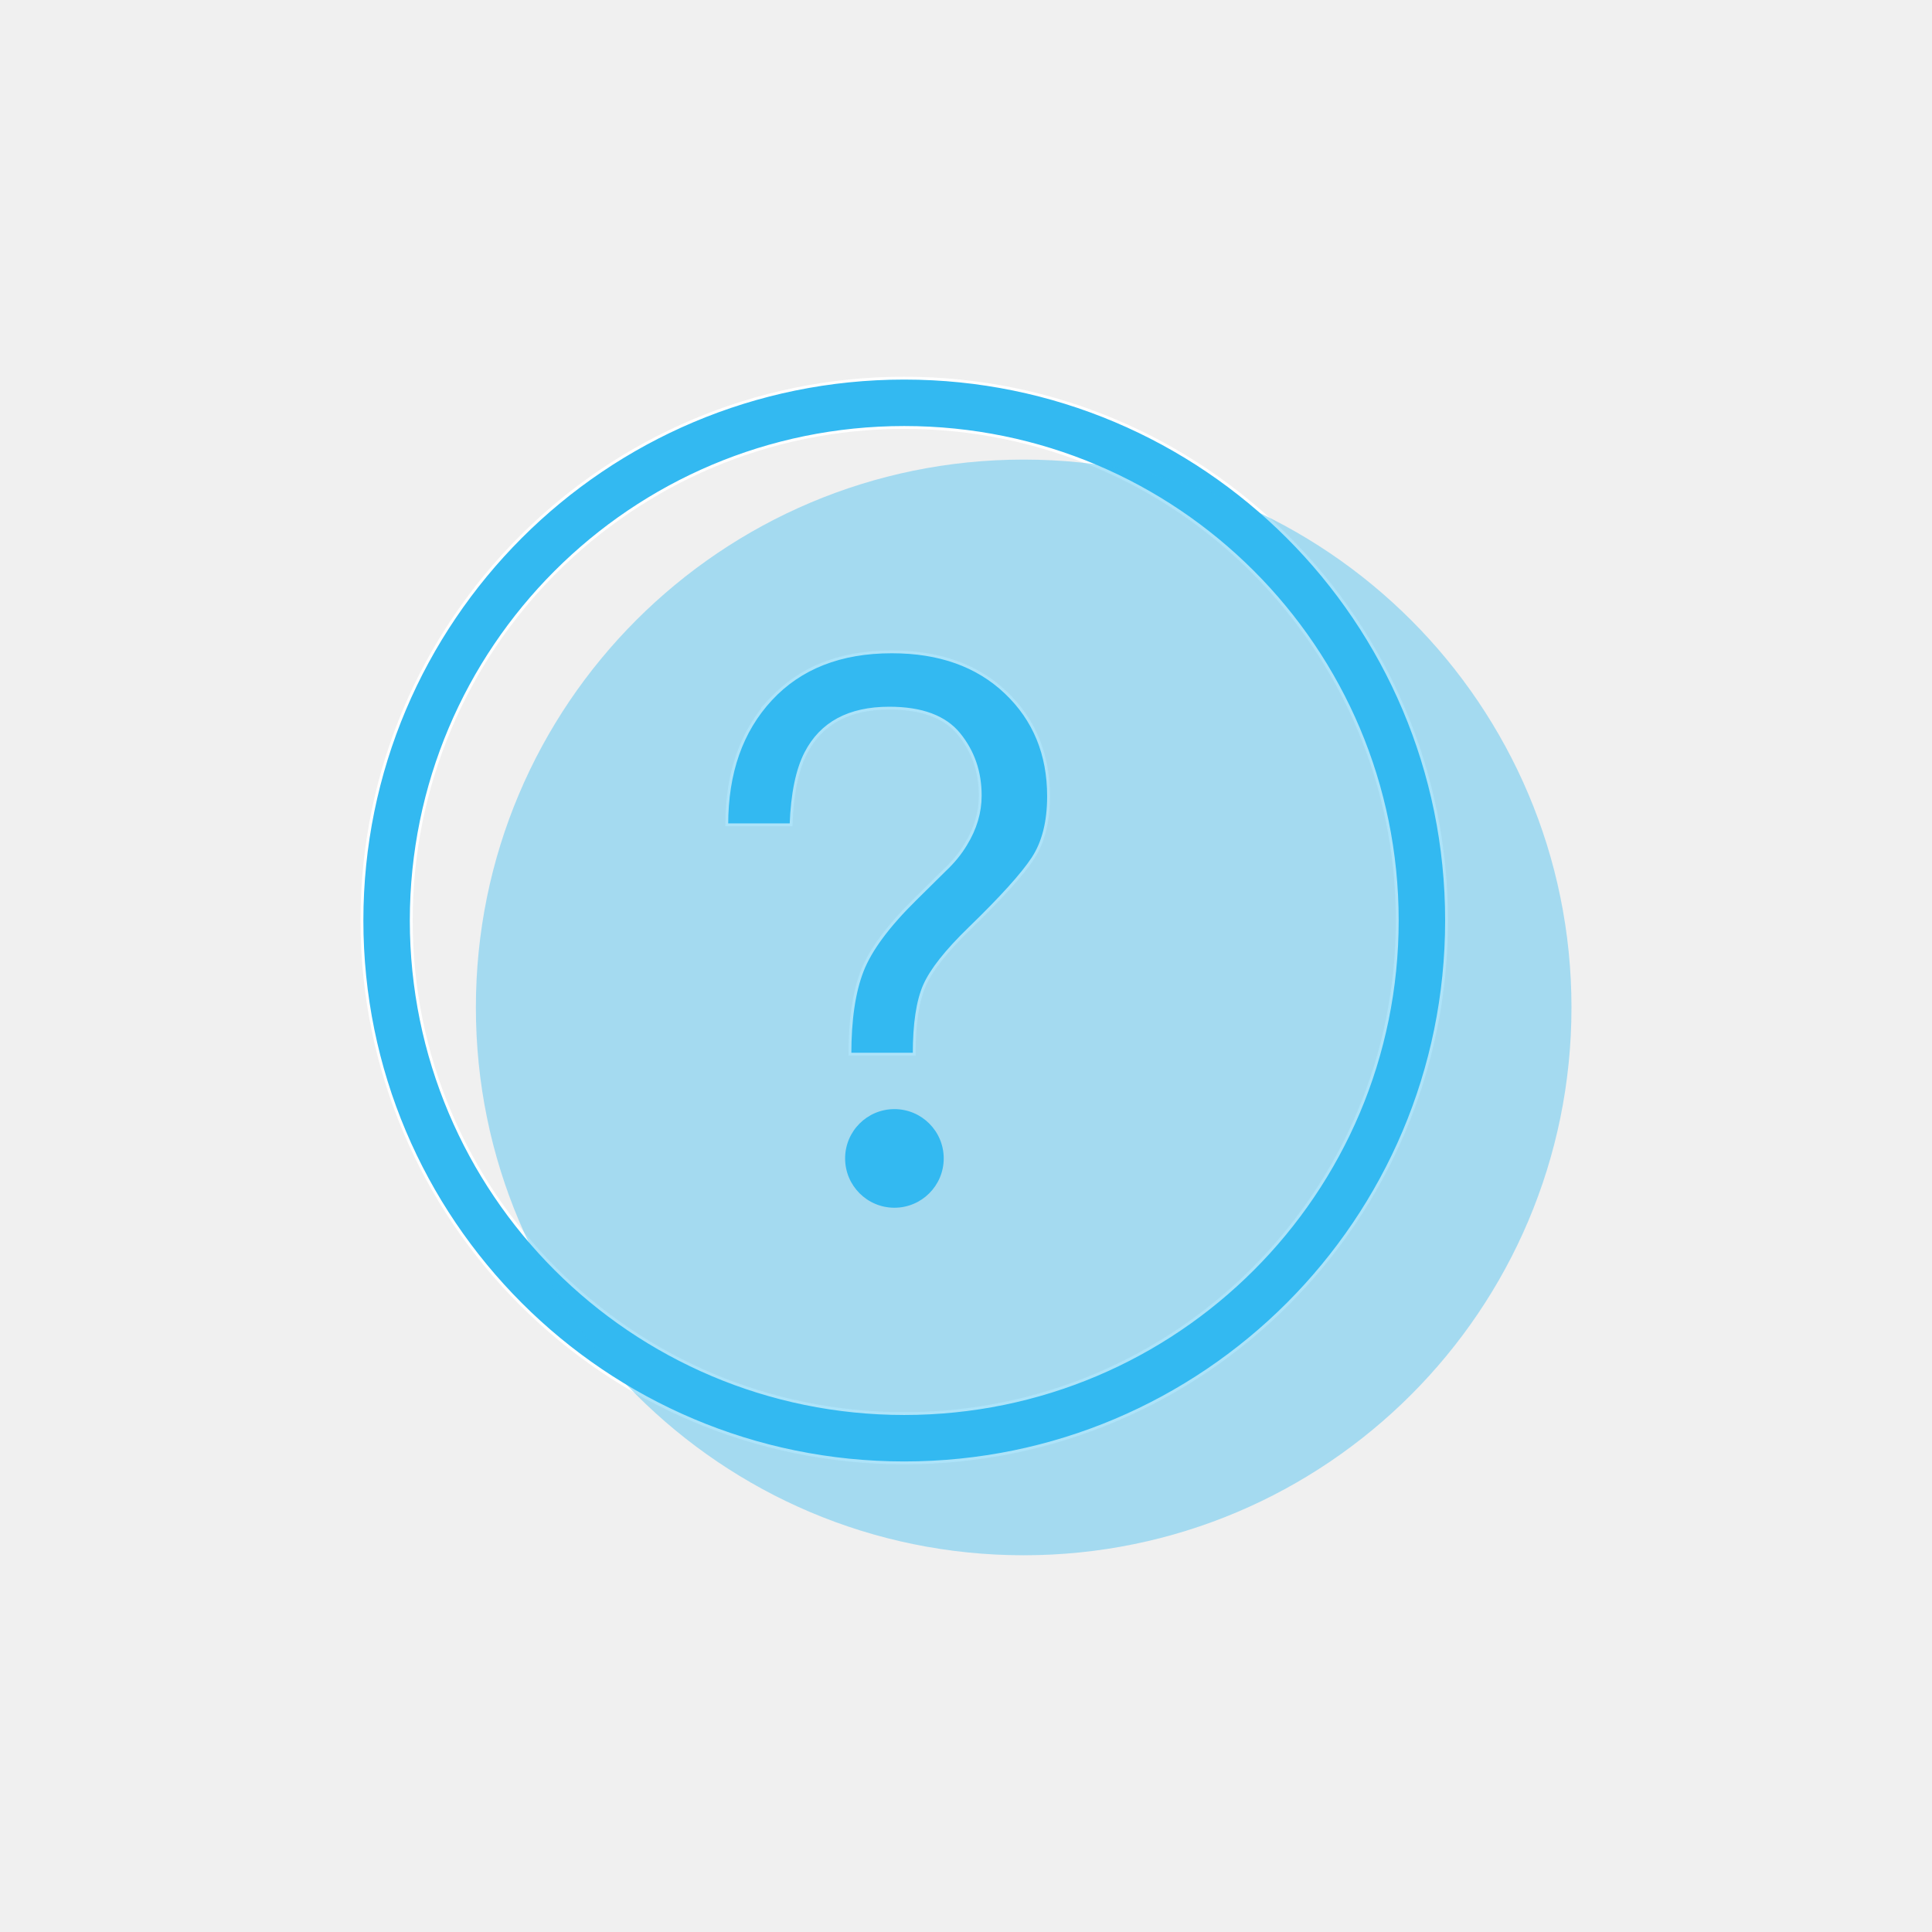
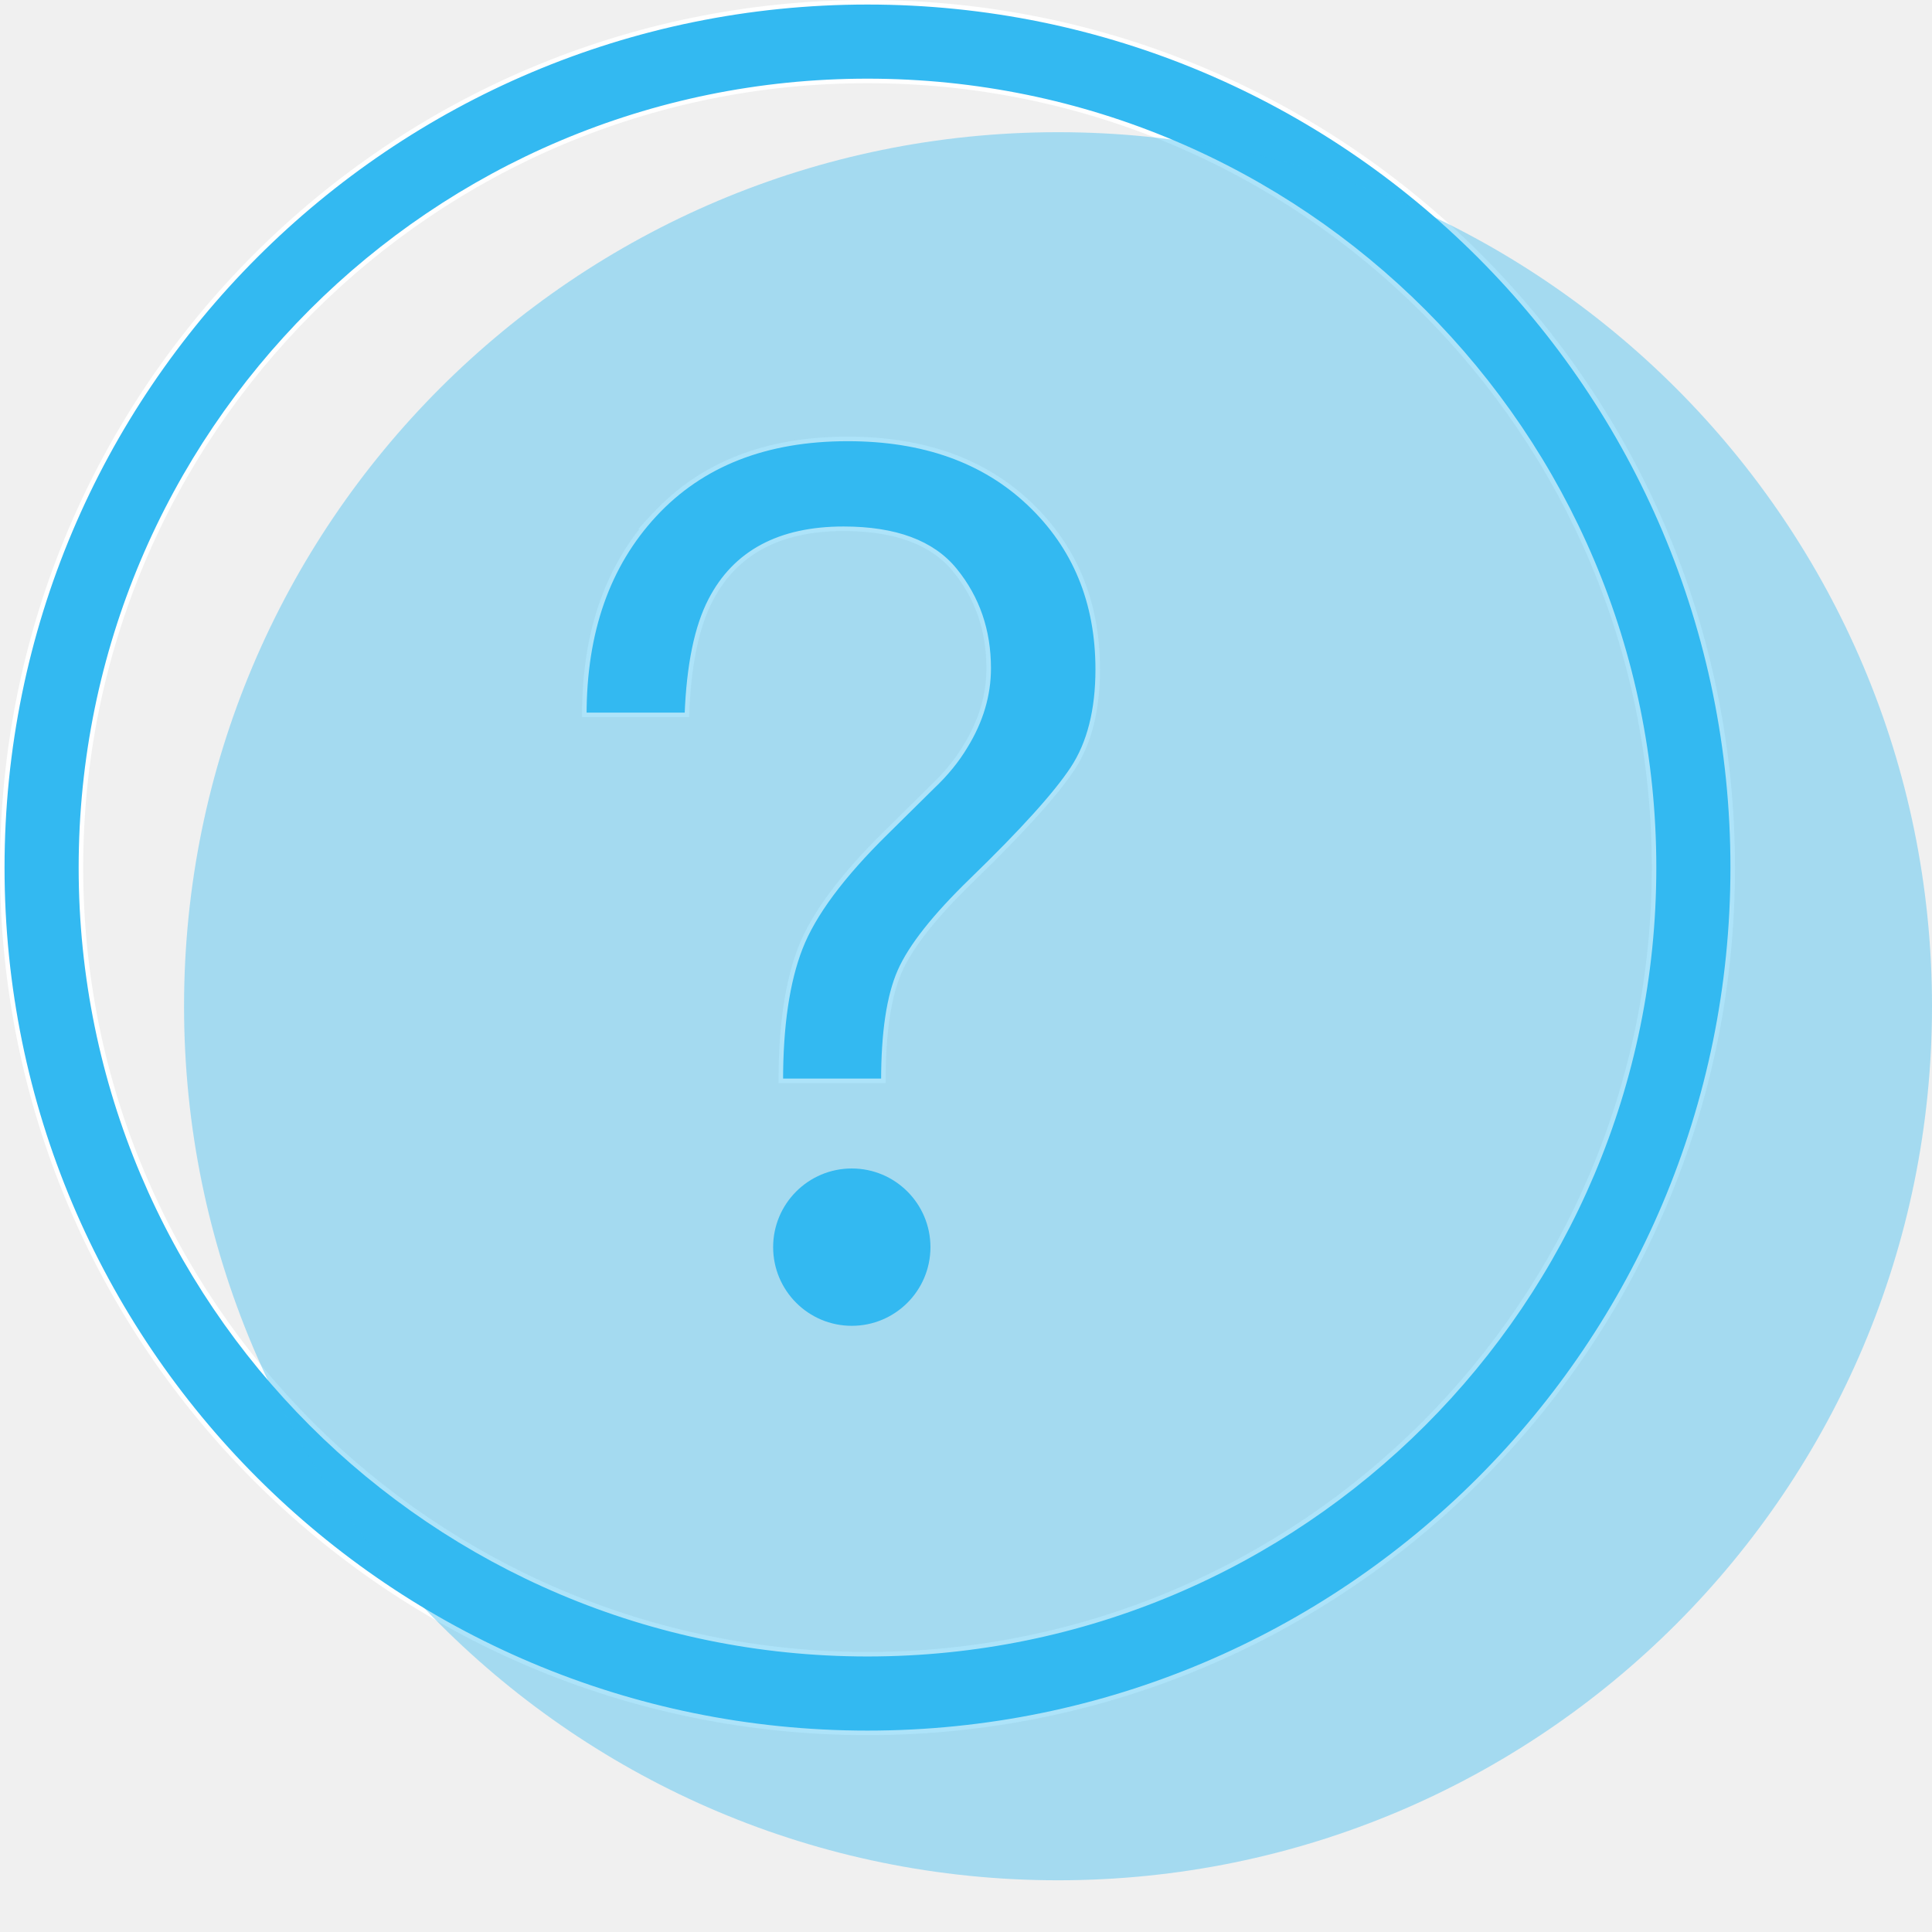
<svg xmlns="http://www.w3.org/2000/svg" width="180mm" height="180mm" viewBox="0 0 180 180" version="1.1" id="svg6720">
  <defs id="defs6714" />
  <g id="layer1" transform="translate(-176.2773,-367.9755)">
    <rect style="opacity:1;vector-effect:none;fill:none;fill-opacity:1;stroke:none;stroke-width:5.19;stroke-linecap:butt;stroke-linejoin:miter;stroke-miterlimit:4;stroke-dasharray:none;stroke-dashoffset:0;stroke-opacity:1" id="rect8473-0-1" width="180" height="180" x="176.277" y="367.975" rx="7.1851555e-006" ry="0" />
    <g id="g9479-0-1-3" transform="matrix(0.3545127,0.0949914,-0.09480693,0.3538243,289.8483,451.7219)" style="fill:#ffffff;fill-opacity:1;stroke:#ff7f2a;stroke-width:0.722;stroke-opacity:1">
      <g id="g9420-5-1-4" style="fill:#ffffff;fill-opacity:1;stroke:#ff7f2a;stroke-width:0.722;stroke-opacity:1">
        <g id="g9418-1-4-2" style="fill:#ffffff;fill-opacity:1;stroke:#ff7f2a;stroke-width:0.722;stroke-opacity:1" />
      </g>
      <g id="g9422-7-5-1" style="fill:#ffffff;fill-opacity:1;stroke:#ff7f2a;stroke-width:0.722;stroke-opacity:1" />
      <g id="g9424-5-4-8" style="fill:#ffffff;fill-opacity:1;stroke:#ff7f2a;stroke-width:0.722;stroke-opacity:1" />
      <g id="g9426-8-2-7" style="fill:#ffffff;fill-opacity:1;stroke:#ff7f2a;stroke-width:0.722;stroke-opacity:1" />
      <g id="g9428-2-9-6" style="fill:#ffffff;fill-opacity:1;stroke:#ff7f2a;stroke-width:0.722;stroke-opacity:1" />
      <g id="g9430-3-8-9" style="fill:#ffffff;fill-opacity:1;stroke:#ff7f2a;stroke-width:0.722;stroke-opacity:1" />
      <g id="g9432-0-3-6" style="fill:#ffffff;fill-opacity:1;stroke:#ff7f2a;stroke-width:0.722;stroke-opacity:1" />
      <g id="g9434-3-6-3" style="fill:#ffffff;fill-opacity:1;stroke:#ff7f2a;stroke-width:0.722;stroke-opacity:1" />
      <g id="g9436-5-1-0" style="fill:#ffffff;fill-opacity:1;stroke:#ff7f2a;stroke-width:0.722;stroke-opacity:1" />
      <g id="g9438-1-7-4" style="fill:#ffffff;fill-opacity:1;stroke:#ff7f2a;stroke-width:0.722;stroke-opacity:1" />
      <g id="g9440-6-8-8" style="fill:#ffffff;fill-opacity:1;stroke:#ff7f2a;stroke-width:0.722;stroke-opacity:1" />
      <g id="g9442-0-4-8" style="fill:#ffffff;fill-opacity:1;stroke:#ff7f2a;stroke-width:0.722;stroke-opacity:1" />
      <g id="g9444-8-4-2" style="fill:#ffffff;fill-opacity:1;stroke:#ff7f2a;stroke-width:0.722;stroke-opacity:1" />
      <g id="g9446-9-0-41" style="fill:#ffffff;fill-opacity:1;stroke:#ff7f2a;stroke-width:0.722;stroke-opacity:1" />
      <g id="g9448-0-7-7" style="fill:#ffffff;fill-opacity:1;stroke:#ff7f2a;stroke-width:0.722;stroke-opacity:1" />
      <g id="g9450-9-1-4" style="fill:#ffffff;fill-opacity:1;stroke:#ff7f2a;stroke-width:0.722;stroke-opacity:1" />
    </g>
    <g id="g9479-0-2-4" transform="matrix(-0.076256,0.2845912,-0.2851449,-0.07640436,277.437,413.1365)" style="fill:#ffffff;fill-opacity:1;stroke:#ff7f2a;stroke-width:0.897;stroke-opacity:1">
      <g id="g9420-5-6-87" style="fill:#ffffff;fill-opacity:1;stroke:#ff7f2a;stroke-width:0.897;stroke-opacity:1">
        <g id="g9418-1-49-5" style="fill:#ffffff;fill-opacity:1;stroke:#ff7f2a;stroke-width:0.897;stroke-opacity:1" />
      </g>
      <g id="g9422-7-7-7" style="fill:#ffffff;fill-opacity:1;stroke:#ff7f2a;stroke-width:0.897;stroke-opacity:1" />
      <g id="g9424-5-0-7" style="fill:#ffffff;fill-opacity:1;stroke:#ff7f2a;stroke-width:0.897;stroke-opacity:1" />
      <g id="g9426-8-5-9" style="fill:#ffffff;fill-opacity:1;stroke:#ff7f2a;stroke-width:0.897;stroke-opacity:1" />
      <g id="g9428-2-6-7" style="fill:#ffffff;fill-opacity:1;stroke:#ff7f2a;stroke-width:0.897;stroke-opacity:1" />
      <g id="g9430-3-1-6" style="fill:#ffffff;fill-opacity:1;stroke:#ff7f2a;stroke-width:0.897;stroke-opacity:1" />
      <g id="g9432-0-0-9" style="fill:#ffffff;fill-opacity:1;stroke:#ff7f2a;stroke-width:0.897;stroke-opacity:1" />
      <g id="g9434-3-3-1" style="fill:#ffffff;fill-opacity:1;stroke:#ff7f2a;stroke-width:0.897;stroke-opacity:1" />
      <g id="g9436-5-7-58" style="fill:#ffffff;fill-opacity:1;stroke:#ff7f2a;stroke-width:0.897;stroke-opacity:1" />
      <g id="g9438-1-2-7" style="fill:#ffffff;fill-opacity:1;stroke:#ff7f2a;stroke-width:0.897;stroke-opacity:1" />
      <g id="g9440-6-9-0" style="fill:#ffffff;fill-opacity:1;stroke:#ff7f2a;stroke-width:0.897;stroke-opacity:1" />
      <g id="g9442-0-5-4" style="fill:#ffffff;fill-opacity:1;stroke:#ff7f2a;stroke-width:0.897;stroke-opacity:1" />
      <g id="g9444-8-7-4" style="fill:#ffffff;fill-opacity:1;stroke:#ff7f2a;stroke-width:0.897;stroke-opacity:1" />
      <g id="g9446-9-8-1" style="fill:#ffffff;fill-opacity:1;stroke:#ff7f2a;stroke-width:0.897;stroke-opacity:1" />
      <g id="g9448-0-3-0" style="fill:#ffffff;fill-opacity:1;stroke:#ff7f2a;stroke-width:0.897;stroke-opacity:1" />
      <g id="g9450-9-3-9" style="fill:#ffffff;fill-opacity:1;stroke:#ff7f2a;stroke-width:0.897;stroke-opacity:1" />
    </g>
    <g id="g9479-0-1-9-5" transform="matrix(-0.09480693,0.3538243,-0.3545127,-0.0949914,262.6893,486.2114)" style="fill:#ffffff;fill-opacity:1;stroke:#ff7f2a;stroke-width:0.722;stroke-opacity:1">
      <g id="g9420-5-1-2-0" style="fill:#ffffff;fill-opacity:1;stroke:#ff7f2a;stroke-width:0.722;stroke-opacity:1">
        <g id="g9418-1-4-4-5" style="fill:#ffffff;fill-opacity:1;stroke:#ff7f2a;stroke-width:0.722;stroke-opacity:1" />
      </g>
      <g id="g9422-7-5-0-6" style="fill:#ffffff;fill-opacity:1;stroke:#ff7f2a;stroke-width:0.722;stroke-opacity:1" />
      <g id="g9424-5-4-7-1" style="fill:#ffffff;fill-opacity:1;stroke:#ff7f2a;stroke-width:0.722;stroke-opacity:1" />
      <g id="g9426-8-2-3-79" style="fill:#ffffff;fill-opacity:1;stroke:#ff7f2a;stroke-width:0.722;stroke-opacity:1" />
      <g id="g9428-2-9-9-4" style="fill:#ffffff;fill-opacity:1;stroke:#ff7f2a;stroke-width:0.722;stroke-opacity:1" />
      <g id="g9430-3-8-4-1" style="fill:#ffffff;fill-opacity:1;stroke:#ff7f2a;stroke-width:0.722;stroke-opacity:1" />
      <g id="g9432-0-3-9-34" style="fill:#ffffff;fill-opacity:1;stroke:#ff7f2a;stroke-width:0.722;stroke-opacity:1" />
      <g id="g9434-3-6-0-4" style="fill:#ffffff;fill-opacity:1;stroke:#ff7f2a;stroke-width:0.722;stroke-opacity:1" />
      <g id="g9436-5-1-7-33" style="fill:#ffffff;fill-opacity:1;stroke:#ff7f2a;stroke-width:0.722;stroke-opacity:1" />
      <g id="g9438-1-7-5-2" style="fill:#ffffff;fill-opacity:1;stroke:#ff7f2a;stroke-width:0.722;stroke-opacity:1" />
      <g id="g9440-6-8-2-4" style="fill:#ffffff;fill-opacity:1;stroke:#ff7f2a;stroke-width:0.722;stroke-opacity:1" />
      <g id="g9442-0-4-2-3" style="fill:#ffffff;fill-opacity:1;stroke:#ff7f2a;stroke-width:0.722;stroke-opacity:1" />
      <g id="g9444-8-4-4-3" style="fill:#ffffff;fill-opacity:1;stroke:#ff7f2a;stroke-width:0.722;stroke-opacity:1" />
      <g id="g9446-9-0-0-9" style="fill:#ffffff;fill-opacity:1;stroke:#ff7f2a;stroke-width:0.722;stroke-opacity:1" />
      <g id="g9448-0-7-0-0" style="fill:#ffffff;fill-opacity:1;stroke:#ff7f2a;stroke-width:0.722;stroke-opacity:1" />
      <g id="g9450-9-1-7-6" style="fill:#ffffff;fill-opacity:1;stroke:#ff7f2a;stroke-width:0.722;stroke-opacity:1" />
    </g>
    <g id="g9479-0-1-9-8-3" transform="matrix(-0.09480693,0.3538243,-0.3545127,-0.0949914,273.2605,446.7639)" style="fill:#ffffff;fill-opacity:1;stroke:#ff7f2a;stroke-width:0.722;stroke-opacity:1">
      <g id="g9420-5-1-2-2-2" style="fill:#ffffff;fill-opacity:1;stroke:#ff7f2a;stroke-width:0.722;stroke-opacity:1">
        <g id="g9418-1-4-4-7-7" style="fill:#ffffff;fill-opacity:1;stroke:#ff7f2a;stroke-width:0.722;stroke-opacity:1" />
      </g>
      <g id="g9422-7-5-0-2-3" style="fill:#ffffff;fill-opacity:1;stroke:#ff7f2a;stroke-width:0.722;stroke-opacity:1" />
      <g id="g9424-5-4-7-4-9" style="fill:#ffffff;fill-opacity:1;stroke:#ff7f2a;stroke-width:0.722;stroke-opacity:1" />
      <g id="g9426-8-2-3-7-2" style="fill:#ffffff;fill-opacity:1;stroke:#ff7f2a;stroke-width:0.722;stroke-opacity:1" />
      <g id="g9428-2-9-9-9-3" style="fill:#ffffff;fill-opacity:1;stroke:#ff7f2a;stroke-width:0.722;stroke-opacity:1" />
      <g id="g9430-3-8-4-2-4" style="fill:#ffffff;fill-opacity:1;stroke:#ff7f2a;stroke-width:0.722;stroke-opacity:1" />
      <g id="g9432-0-3-9-3-8" style="fill:#ffffff;fill-opacity:1;stroke:#ff7f2a;stroke-width:0.722;stroke-opacity:1" />
      <g id="g9434-3-6-0-1-9" style="fill:#ffffff;fill-opacity:1;stroke:#ff7f2a;stroke-width:0.722;stroke-opacity:1" />
      <g id="g9436-5-1-7-3-6" style="fill:#ffffff;fill-opacity:1;stroke:#ff7f2a;stroke-width:0.722;stroke-opacity:1" />
      <g id="g9438-1-7-5-8-1" style="fill:#ffffff;fill-opacity:1;stroke:#ff7f2a;stroke-width:0.722;stroke-opacity:1" />
      <g id="g9440-6-8-2-9-3" style="fill:#ffffff;fill-opacity:1;stroke:#ff7f2a;stroke-width:0.722;stroke-opacity:1" />
      <g id="g9442-0-4-2-0-9" style="fill:#ffffff;fill-opacity:1;stroke:#ff7f2a;stroke-width:0.722;stroke-opacity:1" />
      <g id="g9444-8-4-4-0-3" style="fill:#ffffff;fill-opacity:1;stroke:#ff7f2a;stroke-width:0.722;stroke-opacity:1" />
      <g id="g9446-9-0-0-5-4" style="fill:#ffffff;fill-opacity:1;stroke:#ff7f2a;stroke-width:0.722;stroke-opacity:1" />
      <g id="g9448-0-7-0-6-8" style="fill:#ffffff;fill-opacity:1;stroke:#ff7f2a;stroke-width:0.722;stroke-opacity:1" />
      <g id="g9450-9-1-7-7-4" style="fill:#ffffff;fill-opacity:1;stroke:#ff7f2a;stroke-width:0.722;stroke-opacity:1" />
    </g>
-     <g id="g9551-8" transform="matrix(0.165116,0,0,0.1651313,209.9991,403.207)" style="fill:#33b9f1;fill-opacity:1;stroke:#ffffff;stroke-width:1.605;stroke-miterlimit:4;stroke-dasharray:none;stroke-opacity:1">
-       <g id="g9491-8" style="fill:#33b9f1;fill-opacity:1;stroke:#ffffff;stroke-width:1.605;stroke-miterlimit:4;stroke-dasharray:none;stroke-opacity:1">
-         <g id="g9489-2" style="fill:#33b9f1;fill-opacity:1;stroke:#ffffff;stroke-width:1.605;stroke-miterlimit:4;stroke-dasharray:none;stroke-opacity:1">
-           <path id="path9481-3" d="m 230.724,181.208 c -2.393,2.587 -3.95,4.256 -5.119,5.508 2.17,-2.337 5.119,-5.508 5.119,-5.508 z" style="fill:#33b9f1;fill-opacity:1;stroke:#ffffff;stroke-width:1.605;stroke-miterlimit:4;stroke-dasharray:none;stroke-opacity:1" />
-           <path id="path9483-4" d="m 336.962,200.875 c 7.956,9.792 11.906,21.337 11.906,34.634 0,9.514 -2.727,18.666 -8.151,27.512 -2.977,5.007 -6.898,9.848 -11.795,14.465 l -16.301,16.107 c -15.634,15.356 -25.732,28.958 -30.35,40.865 -4.618,11.878 -6.927,27.54 -6.927,46.957 h 36.275 c 0,-17.108 1.947,-30.044 5.814,-38.807 3.866,-8.763 12.323,-19.444 25.37,-32.102 17.942,-17.387 29.849,-30.572 35.746,-39.53 5.897,-8.958 8.874,-20.641 8.874,-35.051 0,-23.756 -8.039,-43.285 -24.146,-58.585 -16.106,-15.3 -37.526,-22.922 -64.288,-22.922 -28.931,0 -51.686,8.929 -68.266,26.789 -16.58,17.86 -24.87,41.449 -24.87,70.797 h 36.275 c 0.667,-17.665 3.478,-31.184 8.346,-40.559 8.679,-16.83 24.369,-25.259 47.068,-25.259 18.333,0.001 31.491,4.897 39.42,14.689 z" style="fill:#33b9f1;fill-opacity:1;stroke:#ffffff;stroke-width:1.605;stroke-miterlimit:4;stroke-dasharray:none;stroke-opacity:1" />
-           <path id="path9485-0" d="M 612,306 C 612,137.004 474.995,0 306,0 137.004,0 0,137.004 0,306 0,474.995 137.004,612 306,612 474.995,612 612,474.995 612,306 Z M 27.818,306 C 27.818,152.36 152.36,27.818 306,27.818 459.64,27.818 584.182,152.36 584.182,306 584.182,459.64 459.64,584.182 306,584.182 152.36,584.182 27.818,459.64 27.818,306 Z" style="fill:#33b9f1;fill-opacity:1;stroke:#ffffff;stroke-width:1.605;stroke-miterlimit:4;stroke-dasharray:none;stroke-opacity:1" />
+     <g id="g3858" transform="matrix(1.59544,0,0,1.59544,-158.5521,-275.1055)">
+       <g style="fill:#33b9f1;fill-opacity:1;stroke:#ffffff;stroke-width:1.605;stroke-miterlimit:4;stroke-dasharray:none;stroke-opacity:1" transform="matrix(0.165116,0,0,0.1651313,209.9991,403.207)" id="g9551-8">
+         <g style="fill:#33b9f1;fill-opacity:1;stroke:#ffffff;stroke-width:1.605;stroke-miterlimit:4;stroke-dasharray:none;stroke-opacity:1" id="g9491-8">
+           <g style="fill:#33b9f1;fill-opacity:1;stroke:#ffffff;stroke-width:1.605;stroke-miterlimit:4;stroke-dasharray:none;stroke-opacity:1" id="g9489-2">
+             <path style="fill:#33b9f1;fill-opacity:1;stroke:#ffffff;stroke-width:1.605;stroke-miterlimit:4;stroke-dasharray:none;stroke-opacity:1" d="m 230.724,181.208 c -2.393,2.587 -3.95,4.256 -5.119,5.508 2.17,-2.337 5.119,-5.508 5.119,-5.508 z" id="path9481-3" />
+             <path style="fill:#33b9f1;fill-opacity:1;stroke:#ffffff;stroke-width:1.605;stroke-miterlimit:4;stroke-dasharray:none;stroke-opacity:1" d="m 336.962,200.875 c 7.956,9.792 11.906,21.337 11.906,34.634 0,9.514 -2.727,18.666 -8.151,27.512 -2.977,5.007 -6.898,9.848 -11.795,14.465 l -16.301,16.107 c -15.634,15.356 -25.732,28.958 -30.35,40.865 -4.618,11.878 -6.927,27.54 -6.927,46.957 l 36.275,0 c 0,-17.108 1.947,-30.044 5.814,-38.807 3.866,-8.763 12.323,-19.444 25.37,-32.102 17.942,-17.387 29.849,-30.572 35.746,-39.53 5.897,-8.958 8.874,-20.641 8.874,-35.051 0,-23.756 -8.039,-43.285 -24.146,-58.585 -16.106,-15.3 -37.526,-22.922 -64.288,-22.922 -28.931,0 -51.686,8.929 -68.266,26.789 -16.58,17.86 -24.87,41.449 -24.87,70.797 l 36.275,0 c 0.667,-17.665 3.478,-31.184 8.346,-40.559 8.679,-16.83 24.369,-25.259 47.068,-25.259 18.333,0.001 31.491,4.897 39.42,14.689 z" id="path9483-4" />
+             <path style="fill:#33b9f1;fill-opacity:1;stroke:#ffffff;stroke-width:1.605;stroke-miterlimit:4;stroke-dasharray:none;stroke-opacity:1" d="M 612,306 C 612,137.004 474.995,0 306,0 137.004,0 0,137.004 0,306 0,474.995 137.004,612 306,612 474.995,612 612,474.995 612,306 Z M 27.818,306 C 27.818,152.36 152.36,27.818 306,27.818 459.64,27.818 584.182,152.36 584.182,306 584.182,459.64 459.64,584.182 306,584.182 152.36,584.182 27.818,459.64 27.818,306 Z" id="path9485-0" />
+           </g>
        </g>
+         <g style="fill:#33b9f1;fill-opacity:1;stroke:#ffffff;stroke-width:1.605;stroke-miterlimit:4;stroke-dasharray:none;stroke-opacity:1" id="g9493-8" />
+         <g style="fill:#33b9f1;fill-opacity:1;stroke:#ffffff;stroke-width:1.605;stroke-miterlimit:4;stroke-dasharray:none;stroke-opacity:1" id="g9495-7" />
+         <g style="fill:#33b9f1;fill-opacity:1;stroke:#ffffff;stroke-width:1.605;stroke-miterlimit:4;stroke-dasharray:none;stroke-opacity:1" id="g9497-1" />
+         <g style="fill:#33b9f1;fill-opacity:1;stroke:#ffffff;stroke-width:1.605;stroke-miterlimit:4;stroke-dasharray:none;stroke-opacity:1" id="g9499-7" />
+         <g style="fill:#33b9f1;fill-opacity:1;stroke:#ffffff;stroke-width:1.605;stroke-miterlimit:4;stroke-dasharray:none;stroke-opacity:1" id="g9501-2" />
+         <g style="fill:#33b9f1;fill-opacity:1;stroke:#ffffff;stroke-width:1.605;stroke-miterlimit:4;stroke-dasharray:none;stroke-opacity:1" id="g9503-1" />
+         <g style="fill:#33b9f1;fill-opacity:1;stroke:#ffffff;stroke-width:1.605;stroke-miterlimit:4;stroke-dasharray:none;stroke-opacity:1" id="g9505-4" />
+         <g style="fill:#33b9f1;fill-opacity:1;stroke:#ffffff;stroke-width:1.605;stroke-miterlimit:4;stroke-dasharray:none;stroke-opacity:1" id="g9507-8" />
+         <g style="fill:#33b9f1;fill-opacity:1;stroke:#ffffff;stroke-width:1.605;stroke-miterlimit:4;stroke-dasharray:none;stroke-opacity:1" id="g9509-6" />
+         <g style="fill:#33b9f1;fill-opacity:1;stroke:#ffffff;stroke-width:1.605;stroke-miterlimit:4;stroke-dasharray:none;stroke-opacity:1" id="g9511-7" />
+         <g style="fill:#33b9f1;fill-opacity:1;stroke:#ffffff;stroke-width:1.605;stroke-miterlimit:4;stroke-dasharray:none;stroke-opacity:1" id="g9513-1" />
+         <g style="fill:#33b9f1;fill-opacity:1;stroke:#ffffff;stroke-width:1.605;stroke-miterlimit:4;stroke-dasharray:none;stroke-opacity:1" id="g9515-3" />
+         <g style="fill:#33b9f1;fill-opacity:1;stroke:#ffffff;stroke-width:1.605;stroke-miterlimit:4;stroke-dasharray:none;stroke-opacity:1" id="g9517-7" />
+         <g style="fill:#33b9f1;fill-opacity:1;stroke:#ffffff;stroke-width:1.605;stroke-miterlimit:4;stroke-dasharray:none;stroke-opacity:1" id="g9519-3" />
+         <g style="fill:#33b9f1;fill-opacity:1;stroke:#ffffff;stroke-width:1.605;stroke-miterlimit:4;stroke-dasharray:none;stroke-opacity:1" id="g9521-4" />
      </g>
-       <g id="g9493-8" style="fill:#33b9f1;fill-opacity:1;stroke:#ffffff;stroke-width:1.605;stroke-miterlimit:4;stroke-dasharray:none;stroke-opacity:1" />
-       <g id="g9495-7" style="fill:#33b9f1;fill-opacity:1;stroke:#ffffff;stroke-width:1.605;stroke-miterlimit:4;stroke-dasharray:none;stroke-opacity:1" />
-       <g id="g9497-1" style="fill:#33b9f1;fill-opacity:1;stroke:#ffffff;stroke-width:1.605;stroke-miterlimit:4;stroke-dasharray:none;stroke-opacity:1" />
-       <g id="g9499-7" style="fill:#33b9f1;fill-opacity:1;stroke:#ffffff;stroke-width:1.605;stroke-miterlimit:4;stroke-dasharray:none;stroke-opacity:1" />
-       <g id="g9501-2" style="fill:#33b9f1;fill-opacity:1;stroke:#ffffff;stroke-width:1.605;stroke-miterlimit:4;stroke-dasharray:none;stroke-opacity:1" />
-       <g id="g9503-1" style="fill:#33b9f1;fill-opacity:1;stroke:#ffffff;stroke-width:1.605;stroke-miterlimit:4;stroke-dasharray:none;stroke-opacity:1" />
-       <g id="g9505-4" style="fill:#33b9f1;fill-opacity:1;stroke:#ffffff;stroke-width:1.605;stroke-miterlimit:4;stroke-dasharray:none;stroke-opacity:1" />
-       <g id="g9507-8" style="fill:#33b9f1;fill-opacity:1;stroke:#ffffff;stroke-width:1.605;stroke-miterlimit:4;stroke-dasharray:none;stroke-opacity:1" />
-       <g id="g9509-6" style="fill:#33b9f1;fill-opacity:1;stroke:#ffffff;stroke-width:1.605;stroke-miterlimit:4;stroke-dasharray:none;stroke-opacity:1" />
-       <g id="g9511-7" style="fill:#33b9f1;fill-opacity:1;stroke:#ffffff;stroke-width:1.605;stroke-miterlimit:4;stroke-dasharray:none;stroke-opacity:1" />
-       <g id="g9513-1" style="fill:#33b9f1;fill-opacity:1;stroke:#ffffff;stroke-width:1.605;stroke-miterlimit:4;stroke-dasharray:none;stroke-opacity:1" />
-       <g id="g9515-3" style="fill:#33b9f1;fill-opacity:1;stroke:#ffffff;stroke-width:1.605;stroke-miterlimit:4;stroke-dasharray:none;stroke-opacity:1" />
-       <g id="g9517-7" style="fill:#33b9f1;fill-opacity:1;stroke:#ffffff;stroke-width:1.605;stroke-miterlimit:4;stroke-dasharray:none;stroke-opacity:1" />
-       <g id="g9519-3" style="fill:#33b9f1;fill-opacity:1;stroke:#ffffff;stroke-width:1.605;stroke-miterlimit:4;stroke-dasharray:none;stroke-opacity:1" />
-       <g id="g9521-4" style="fill:#33b9f1;fill-opacity:1;stroke:#ffffff;stroke-width:1.605;stroke-miterlimit:4;stroke-dasharray:none;stroke-opacity:1" />
+       <ellipse ry="51.041" rx="51.037" cy="461.835" cx="271.651" id="path11312-01" style="opacity:0.4;fill:#33b9f1;fill-opacity:1;stroke:none;stroke-width:0.265;stroke-linecap:butt;stroke-linejoin:miter;stroke-miterlimit:4;stroke-dasharray:none;stroke-dashoffset:0;stroke-opacity:1" />
+       <ellipse ry="4.594" rx="4.593" style="fill:#33b9f1;fill-opacity:1;stroke-width:0.265" cx="259.608" cy="475.903" id="circle9414-9-2" />
    </g>
-     <ellipse style="opacity:0.4;vector-effect:none;fill:#33b9f1;fill-opacity:1;stroke:none;stroke-width:0.265;stroke-linecap:butt;stroke-linejoin:miter;stroke-miterlimit:4;stroke-dasharray:none;stroke-dashoffset:0;stroke-opacity:1" id="path11312-01" cx="271.651" cy="461.835" rx="51.037" ry="51.041" />
-     <ellipse id="circle9414-9-2" cy="475.903" cx="259.608" style="fill:#33b9f1;fill-opacity:1;stroke-width:0.265" rx="4.593" ry="4.594" />
  </g>
</svg>
